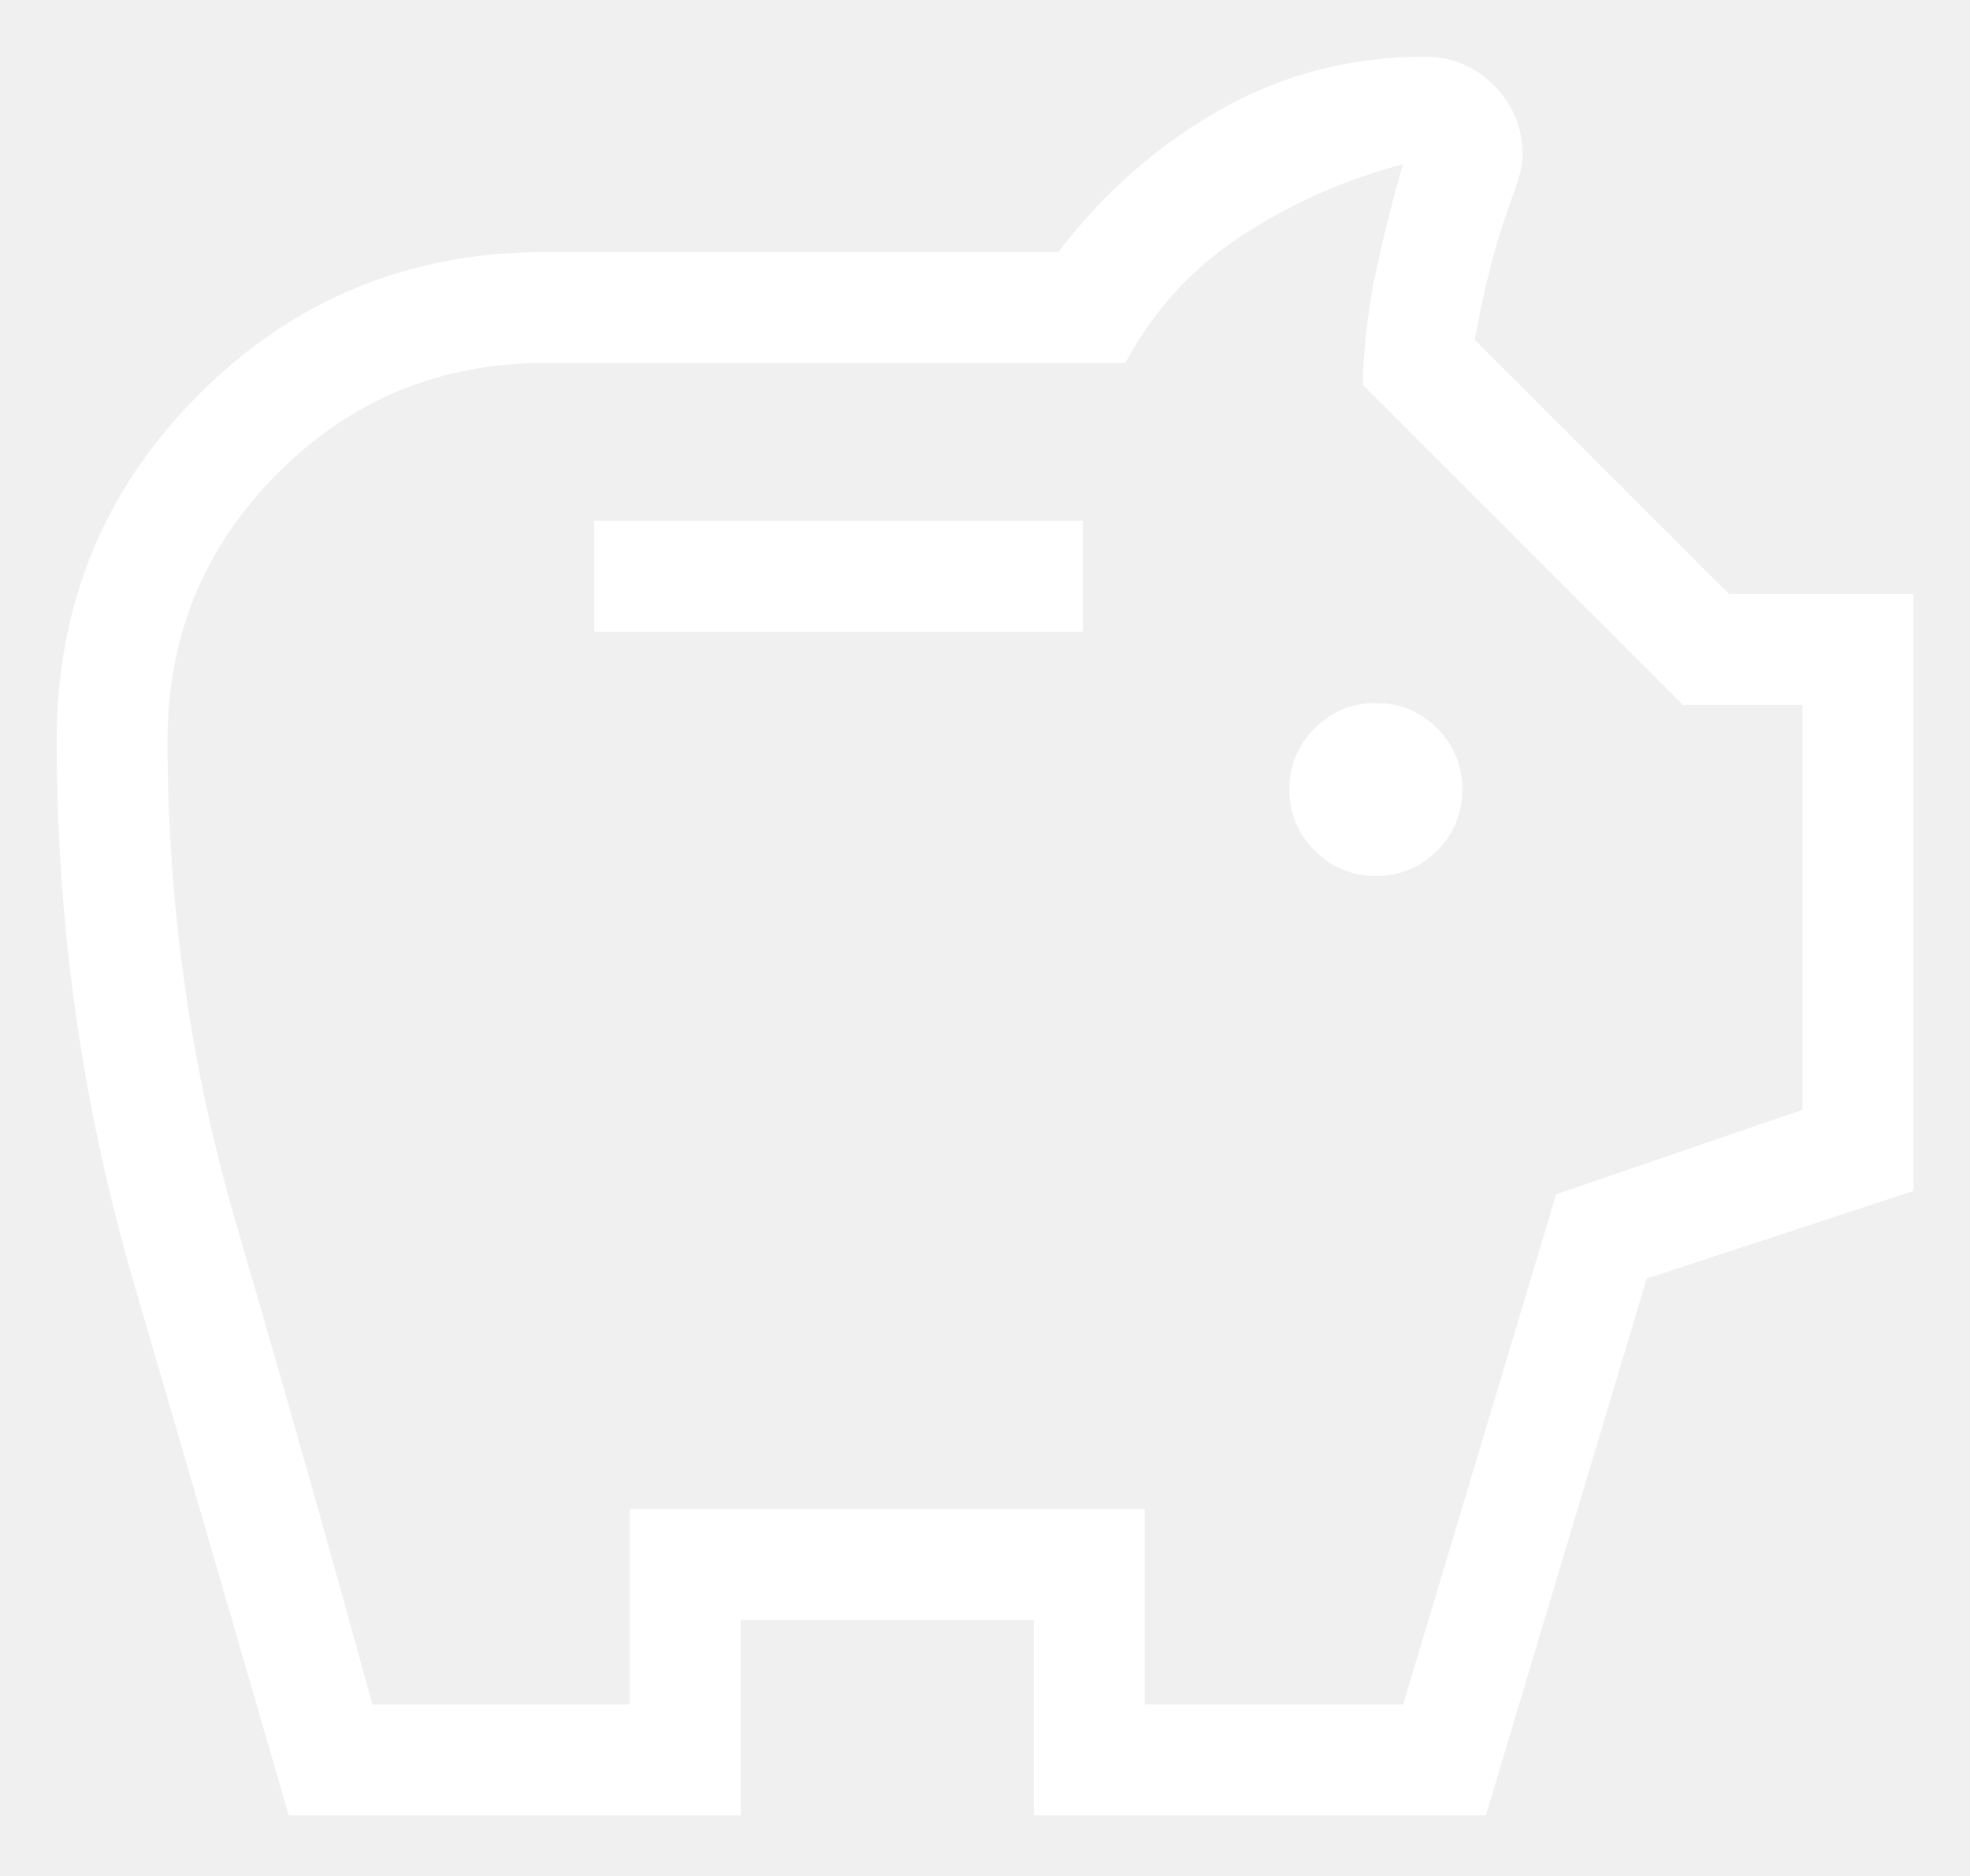
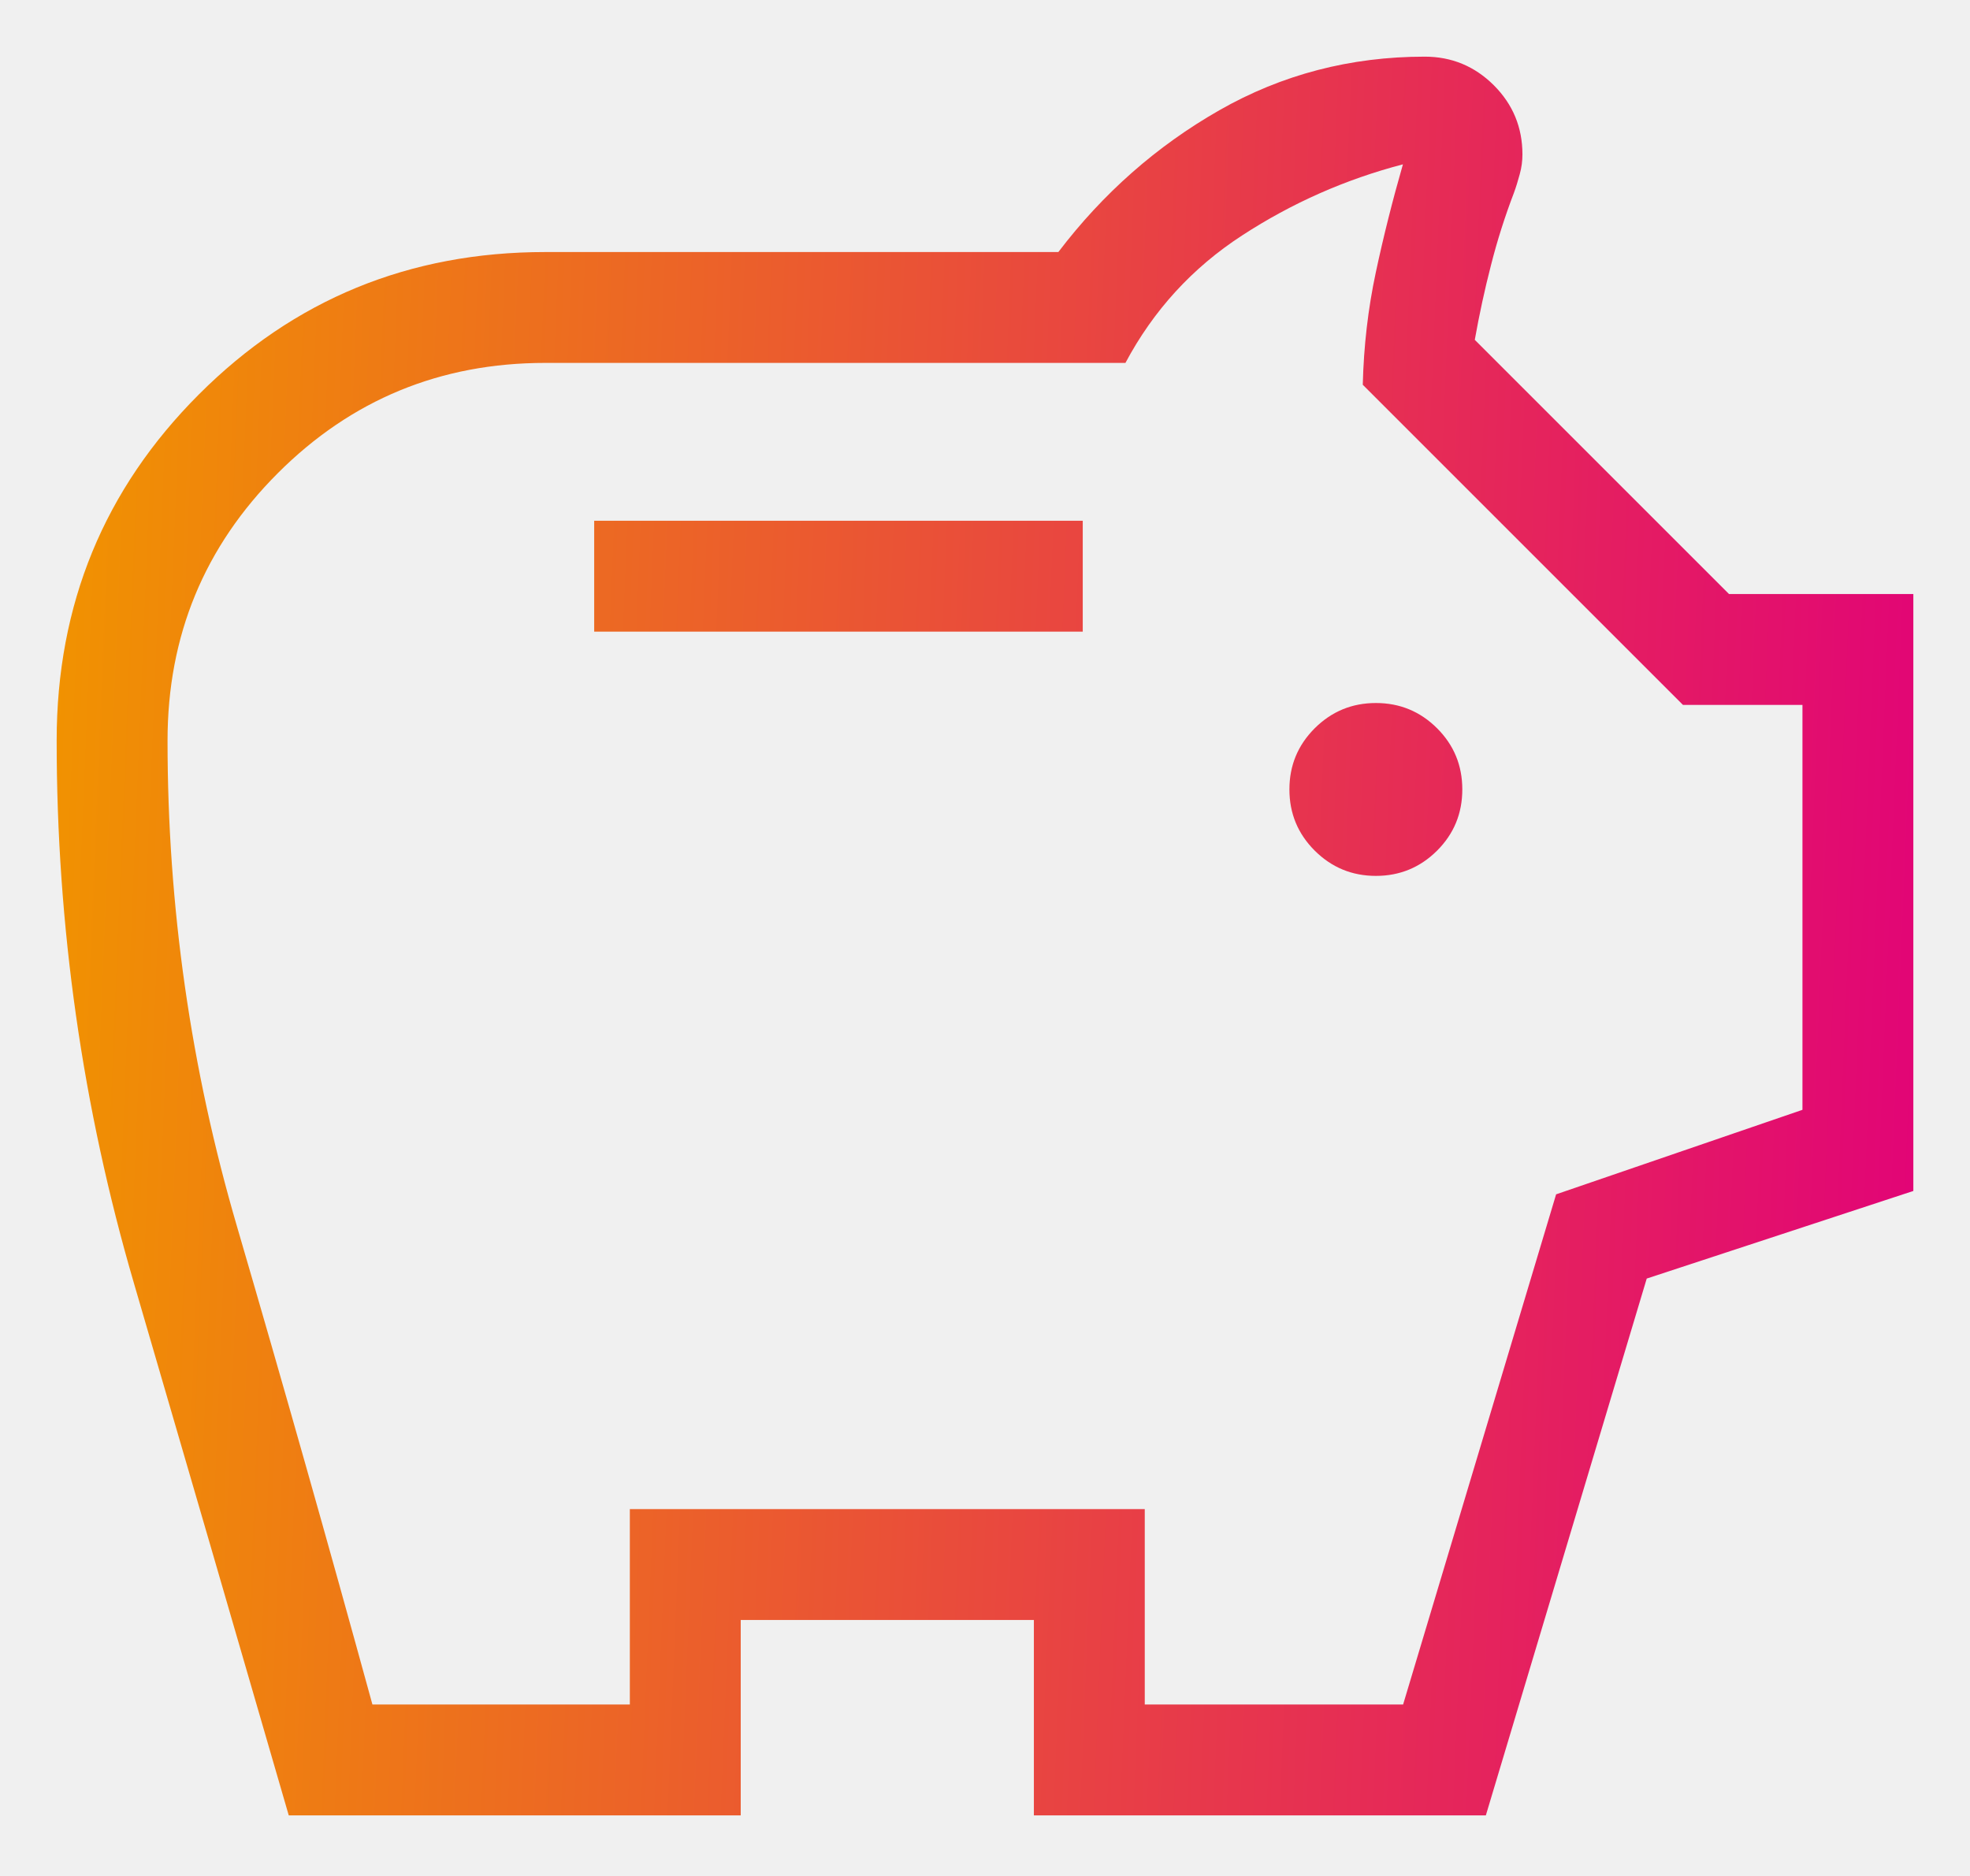
<svg xmlns="http://www.w3.org/2000/svg" width="21" height="20" viewBox="0 0 21 20" fill="none">
-   <path d="M14.667 9.338C14.922 9.338 15.139 9.248 15.319 9.069C15.499 8.889 15.588 8.672 15.588 8.416C15.588 8.161 15.499 7.944 15.319 7.764C15.139 7.585 14.922 7.495 14.667 7.495C14.412 7.495 14.195 7.585 14.015 7.764C13.835 7.944 13.745 8.161 13.745 8.416C13.745 8.672 13.835 8.889 14.015 9.069C14.195 9.248 14.412 9.338 14.667 9.338ZM6.334 6.734H11.542V5.552H6.334V6.734ZM3.078 19.354C2.528 17.455 1.978 15.565 1.429 13.685C0.879 11.805 0.604 9.875 0.604 7.896C0.604 6.445 1.11 5.215 2.121 4.204C3.132 3.193 4.362 2.687 5.813 2.687H11.282C11.758 2.061 12.33 1.557 12.997 1.176C13.664 0.795 14.395 0.604 15.188 0.604C15.475 0.604 15.72 0.706 15.924 0.909C16.128 1.113 16.229 1.359 16.229 1.646C16.229 1.716 16.22 1.787 16.2 1.858C16.181 1.929 16.161 1.994 16.139 2.054C16.043 2.305 15.961 2.562 15.894 2.826C15.826 3.089 15.769 3.354 15.721 3.623L18.431 6.333H20.396V12.697L17.554 13.631L15.839 19.354H11.021V17.271H7.896V19.354H3.078ZM3.97 18.172H6.714V16.089H12.203V18.172H14.957L16.588 12.733L19.214 11.832V7.515H17.94L14.527 4.102C14.537 3.688 14.584 3.288 14.666 2.904C14.748 2.519 14.845 2.135 14.955 1.752C14.342 1.912 13.771 2.165 13.241 2.51C12.71 2.855 12.296 3.308 11.997 3.869H5.813C4.695 3.869 3.745 4.261 2.962 5.044C2.178 5.828 1.786 6.778 1.786 7.896C1.786 9.664 2.033 11.391 2.527 13.078C3.02 14.765 3.501 16.463 3.97 18.172Z" fill="white" />
+   <path d="M14.667 9.338C14.922 9.338 15.139 9.248 15.319 9.069C15.499 8.889 15.588 8.672 15.588 8.416C15.588 8.161 15.499 7.944 15.319 7.764C15.139 7.585 14.922 7.495 14.667 7.495C14.412 7.495 14.195 7.585 14.015 7.764C13.835 7.944 13.745 8.161 13.745 8.416C13.745 8.672 13.835 8.889 14.015 9.069C14.195 9.248 14.412 9.338 14.667 9.338ZM6.334 6.734H11.542V5.552H6.334V6.734ZM3.078 19.354C2.528 17.455 1.978 15.565 1.429 13.685C0.879 11.805 0.604 9.875 0.604 7.896C0.604 6.445 1.11 5.215 2.121 4.204C3.132 3.193 4.362 2.687 5.813 2.687H11.282C11.758 2.061 12.33 1.557 12.997 1.176C13.664 0.795 14.395 0.604 15.188 0.604C15.475 0.604 15.72 0.706 15.924 0.909C16.128 1.113 16.229 1.359 16.229 1.646C16.229 1.716 16.22 1.787 16.2 1.858C16.181 1.929 16.161 1.994 16.139 2.054C16.043 2.305 15.961 2.562 15.894 2.826C15.826 3.089 15.769 3.354 15.721 3.623L18.431 6.333H20.396V12.697L17.554 13.631L15.839 19.354H11.021V17.271H7.896V19.354H3.078ZM3.97 18.172H6.714V16.089H12.203V18.172H14.957L16.588 12.733L19.214 11.832V7.515H17.94L14.527 4.102C14.537 3.688 14.584 3.288 14.666 2.904C14.748 2.519 14.845 2.135 14.955 1.752C14.342 1.912 13.771 2.165 13.241 2.51C12.71 2.855 12.296 3.308 11.997 3.869H5.813C4.695 3.869 3.745 4.261 2.962 5.044C2.178 5.828 1.786 6.778 1.786 7.896C1.786 9.664 2.033 11.391 2.527 13.078C3.02 14.765 3.501 16.463 3.97 18.172Z" fill="url(#paint0_linear_787_316)" />
+   <defs>
+     <linearGradient id="paint0_linear_787_316" x1="20.396" y1="29.597" x2="-0.555" y2="28.733" gradientUnits="userSpaceOnUse">
+       <stop stop-color="#E1007A" />
+       <stop offset="0.995" stop-color="#F19300" />
+     </linearGradient>
+   </defs>
</svg>
